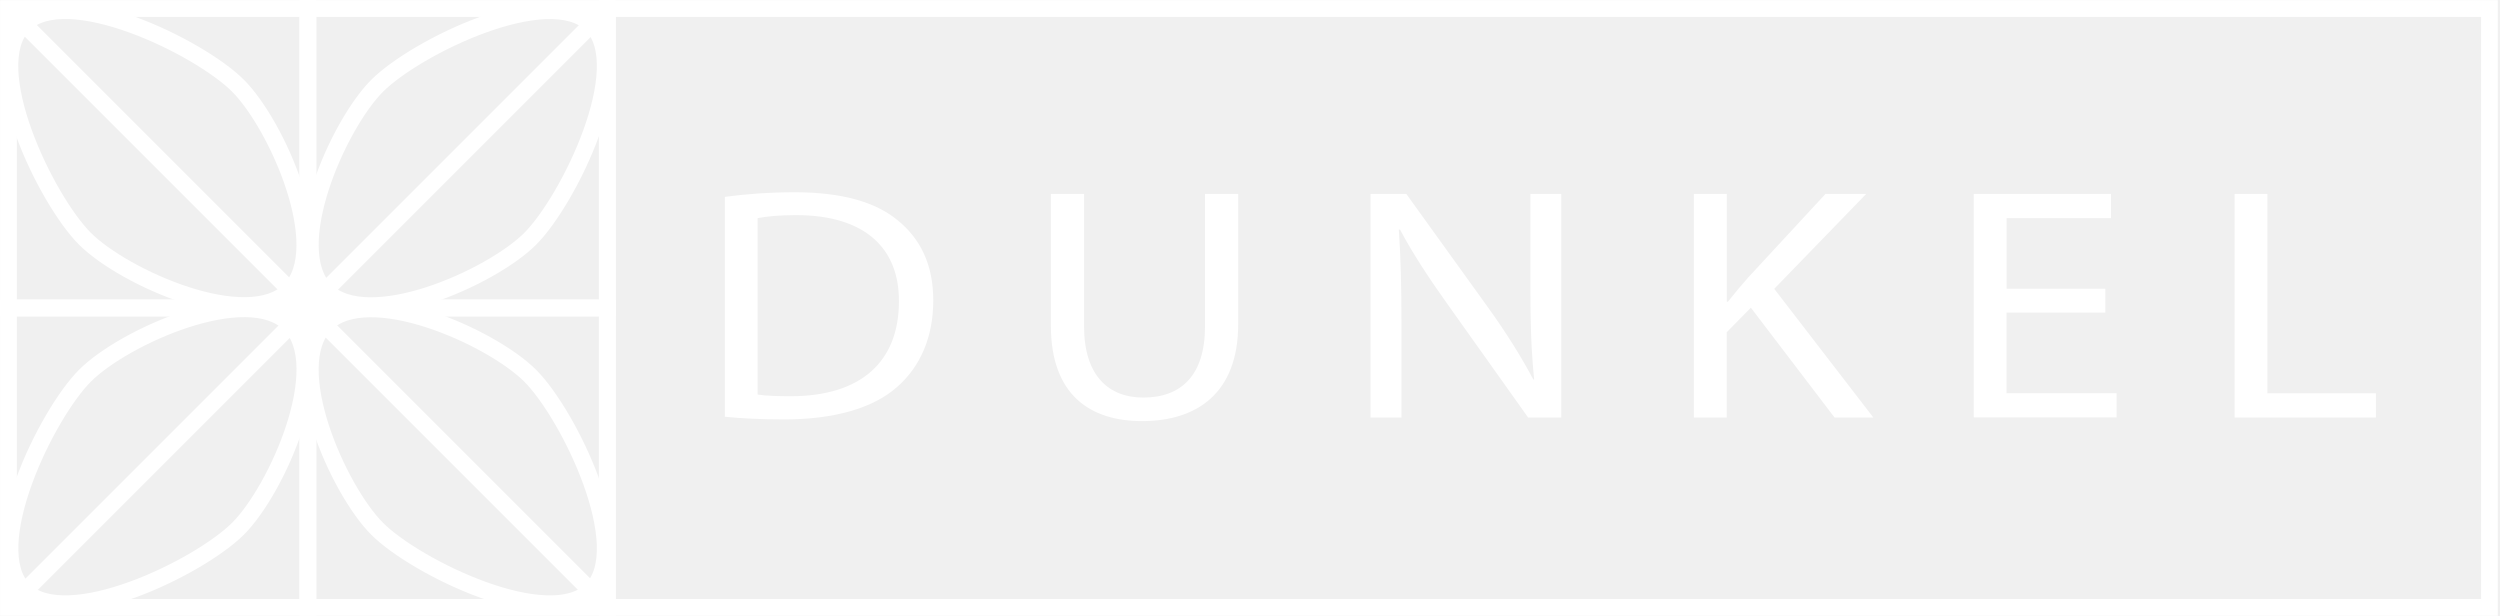
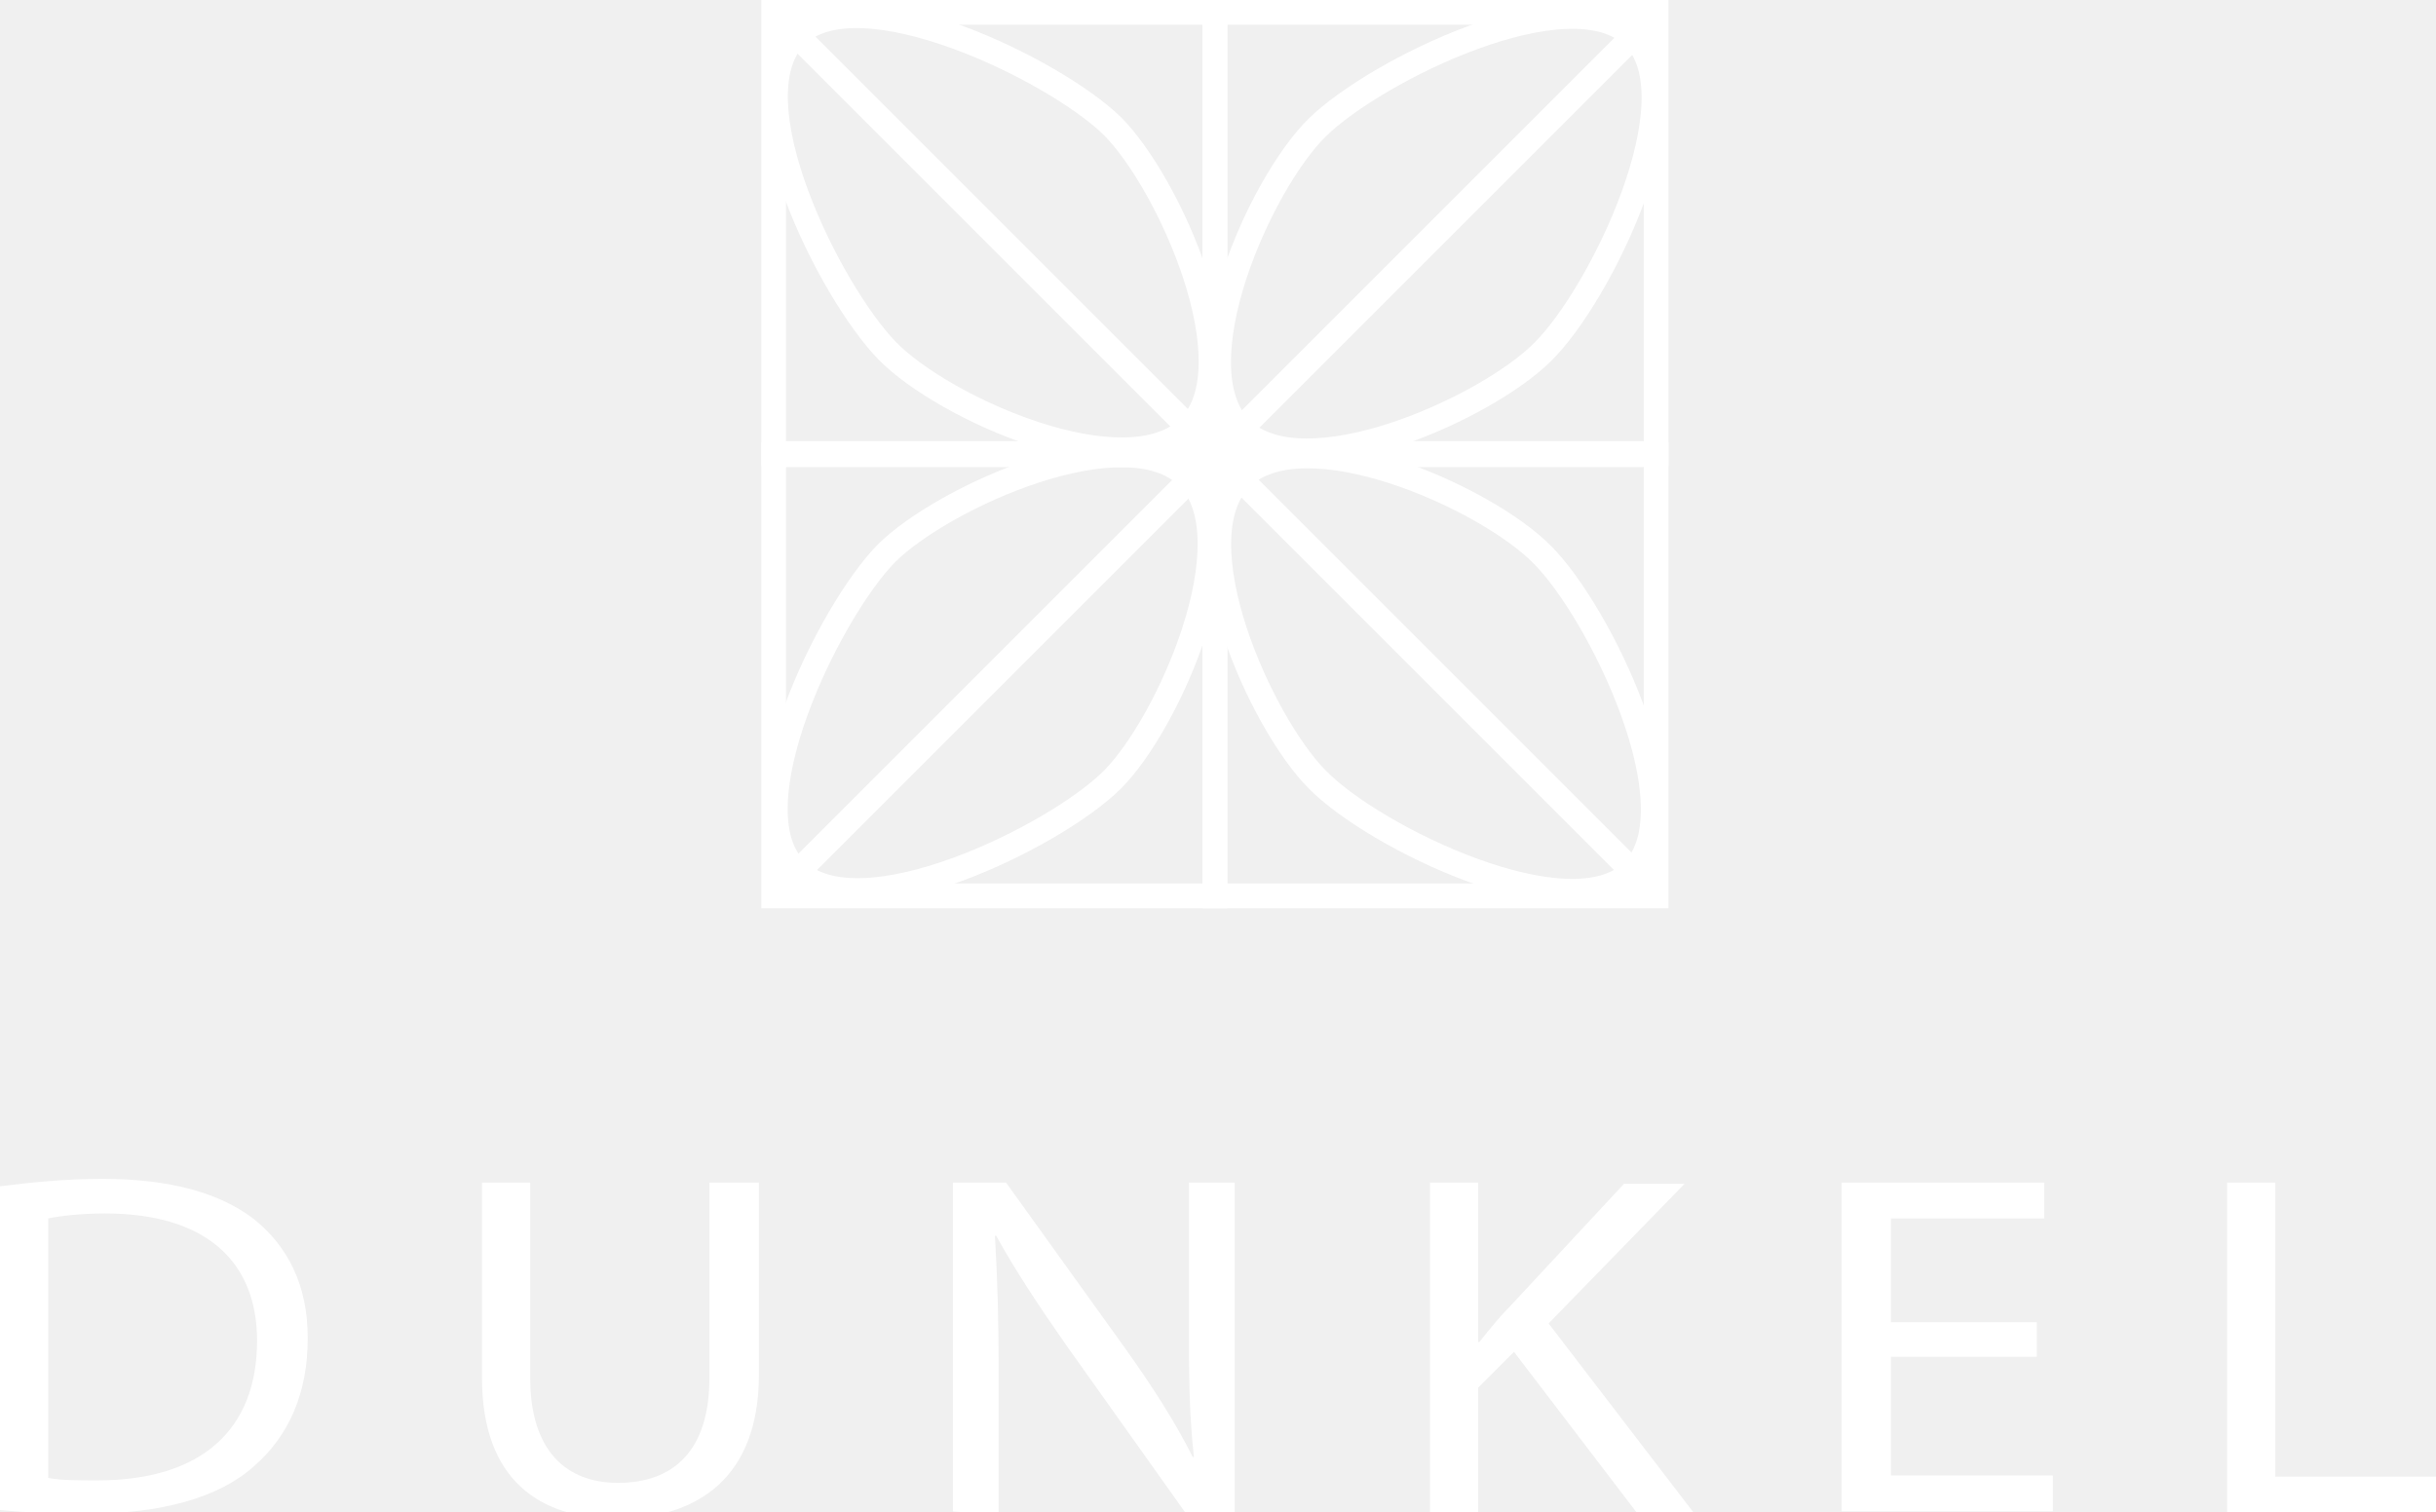
- <svg xmlns="http://www.w3.org/2000/svg" version="1.1" id="Camada_5_cópia" x="0px" y="0px" viewBox="0 0 298.44 73.53" style="enable-background:new 0 0 298.44 73.53;" xml:space="preserve">
+ <svg xmlns="http://www.w3.org/2000/svg" version="1.1" id="Camada_5_cópia" x="0px" y="0px" viewBox="0 0 197.1 122.3" style="enable-background:new 0 0 197.1 122.3;" xml:space="preserve">
  <style type="text/css">
	.st0{fill:none;stroke:#FFFFFF;stroke-width:2;stroke-miterlimit:10;}
	.st1{fill:#FFFFFF;}
</style>
-   <rect x="1.01" y="1.02" class="st0" width="35.74" height="35.74" />
-   <rect x="36.76" y="1.02" class="st0" width="35.74" height="35.74" />
-   <rect x="36.76" y="36.77" class="st0" width="35.74" height="35.74" />
-   <rect x="1.01" y="36.77" class="st0" width="35.74" height="35.74" />
-   <line class="st0" x1="72.5" y1="1.02" x2="1.01" y2="72.51" />
-   <line class="st0" x1="1.01" y1="1.02" x2="72.5" y2="72.51" />
-   <path class="st0" d="M63.29,28.51c-4.64,4.64-19.39,11.21-24.43,6.16s1.52-19.79,6.16-24.43S65.55-2.12,70.6,2.92  C75.65,7.97,67.93,23.86,63.29,28.51z" />
-   <path class="st0" d="M28.41,10.23c4.64,4.64,11.21,19.39,6.16,24.43s-19.79-1.52-24.43-6.16S-2.22,7.97,2.83,2.92  S23.77,5.59,28.41,10.23z" />
-   <path class="st0" d="M45.02,63.12c-4.64-4.64-11.21-19.39-6.16-24.43s19.79,1.52,24.43,6.16s12.36,20.54,7.31,25.58  C65.55,75.47,49.66,67.76,45.02,63.12z" />
-   <path class="st0" d="M10.15,44.84c4.64-4.64,19.39-11.21,24.43-6.16s-1.52,19.79-6.16,24.43S7.89,75.47,2.84,70.43  C-2.21,65.38,5.51,49.49,10.15,44.84z" />
-   <rect x="72.5" y="1.02" class="st0" width="224.68" height="71.49" />
+   <rect x="62.6" y="1" class="st0" width="35.7" height="35.7" />
+   <rect x="98.3" y="1" class="st0" width="35.7" height="35.7" />
+   <rect x="98.3" y="36.8" class="st0" width="35.7" height="35.7" />
+   <rect x="62.6" y="36.8" class="st0" width="35.7" height="35.7" />
+   <line class="st0" x1="134.1" y1="1" x2="62.6" y2="72.5" />
+   <line class="st0" x1="62.6" y1="1" x2="134.1" y2="72.5" />
+   <path class="st0" d="M124.8,28.5c-4.6,4.6-19.4,11.2-24.4,6.2s1.5-19.8,6.2-24.4s20.5-12.4,25.6-7.3C137.2,8,129.5,23.9,124.8,28.5z  " />
+   <path class="st0" d="M90,10.2c4.6,4.6,11.2,19.4,6.2,24.4c-5.1,5-19.8-1.5-24.4-6.2S59.3,8,64.4,2.9C69.4-2.1,85.3,5.6,90,10.2z" />
+   <path class="st0" d="M106.6,63.1c-4.6-4.6-11.2-19.4-6.2-24.4s19.8,1.5,24.4,6.2c4.6,4.6,12.4,20.5,7.3,25.6  C127.1,75.5,111.2,67.8,106.6,63.1z" />
+   <path class="st0" d="M71.7,44.8c4.6-4.6,19.4-11.2,24.4-6.2S94.6,58.5,90,63.1s-20.5,12.4-25.6,7.3C59.3,65.4,67.1,49.5,71.7,44.8z" />
  <g>
-     <path class="st1" d="M86.53,23.5c2.38-0.32,5.22-0.55,8.32-0.55c5.63,0,9.63,1.15,12.29,3.33c2.7,2.18,4.27,5.27,4.27,9.58   c0,4.36-1.53,7.92-4.36,10.37c-2.83,2.5-7.51,3.84-13.41,3.84c-2.79,0-5.13-0.12-7.11-0.32V23.5z M90.44,47.1   c0.99,0.16,2.43,0.2,3.96,0.2c8.37,0,12.91-4.12,12.91-11.32c0.04-6.3-4-10.3-12.28-10.3c-2.03,0-3.55,0.16-4.59,0.36V47.1z" />
-     <path class="st1" d="M129.41,23.15v15.8c0,5.98,3.01,8.51,7.06,8.51c4.5,0,7.38-2.61,7.38-8.51v-15.8h3.96v15.56   c0,8.2-4.91,11.56-11.47,11.56c-6.21,0-10.89-3.13-10.89-11.4V23.15H129.41z" />
-     <path class="st1" d="M163.61,49.84V23.15h4.27l9.72,13.5c2.25,3.13,4,5.94,5.45,8.67l0.09-0.04c-0.36-3.56-0.45-6.81-0.45-10.97   V23.15h3.69v26.69h-3.96l-9.63-13.54c-2.12-2.97-4.14-6.02-5.67-8.91l-0.13,0.04c0.22,3.37,0.31,6.57,0.31,11.01v11.4H163.61z" />
-     <path class="st1" d="M202.22,23.15h3.92v12.87h0.13c0.81-1.03,1.62-1.98,2.38-2.85l9.27-10.02h4.86l-10.98,11.33l11.83,15.36h-4.63   l-9.99-13.11l-2.88,2.93v10.18h-3.92V23.15z" />
-     <path class="st1" d="M251.32,37.32h-11.79v9.62h13.14v2.89h-17.05V23.15h16.38v2.89h-12.46v8.43h11.79V37.32z" />
-     <path class="st1" d="M266.75,23.15h3.92v23.8h12.96v2.89h-16.87V23.15z" />
+     <path class="st1" d="M0,96c2.4-0.3,5.2-0.6,8.3-0.6c5.6,0,9.6,1.2,12.3,3.3c2.7,2.2,4.3,5.3,4.3,9.6c0,4.4-1.5,7.9-4.4,10.4   c-2.8,2.5-7.5,3.8-13.4,3.8c-2.8,0-5.1-0.1-7.1-0.3V96z M3.9,119.6c1,0.2,2.4,0.2,4,0.2c8.4,0,12.9-4.1,12.9-11.3   c0-6.3-4-10.3-12.3-10.3c-2,0-3.6,0.2-4.6,0.4V119.6z" />
+     <path class="st1" d="M42.9,95.7v15.8c0,6,3,8.5,7.1,8.5c4.5,0,7.4-2.6,7.4-8.5V95.7h4v15.6c0,8.2-4.9,11.6-11.5,11.6   c-6.2,0-10.9-3.1-10.9-11.4V95.7H42.9z" />
+     <path class="st1" d="M77.1,122.3V95.7h4.3l9.7,13.5c2.2,3.1,4,5.9,5.4,8.7l0.1,0c-0.4-3.6-0.4-6.8-0.4-11V95.7h3.7v26.7h-4   l-9.6-13.5c-2.1-3-4.1-6-5.7-8.9l-0.1,0c0.2,3.4,0.3,6.6,0.3,11v11.4C80.8,122.4,77.1,122.4,77.1,122.3z" />
+     <path class="st1" d="M115.7,95.7h3.9v12.9h0.1c0.8-1,1.6-2,2.4-2.8l9.3-10h4.9l-11,11.3l11.8,15.4h-4.6l-10-13.1l-2.9,2.9v10.2   h-3.9L115.7,95.7L115.7,95.7z" />
+     <path class="st1" d="M164.8,109.8H153v9.6h13.1v2.9h-17.1V95.7h16.4v2.9H153v8.4h11.8L164.8,109.8L164.8,109.8z" />
+     <path class="st1" d="M180.2,95.7h3.9v23.8h13v2.9h-16.9L180.2,95.7L180.2,95.7z" />
  </g>
</svg>
